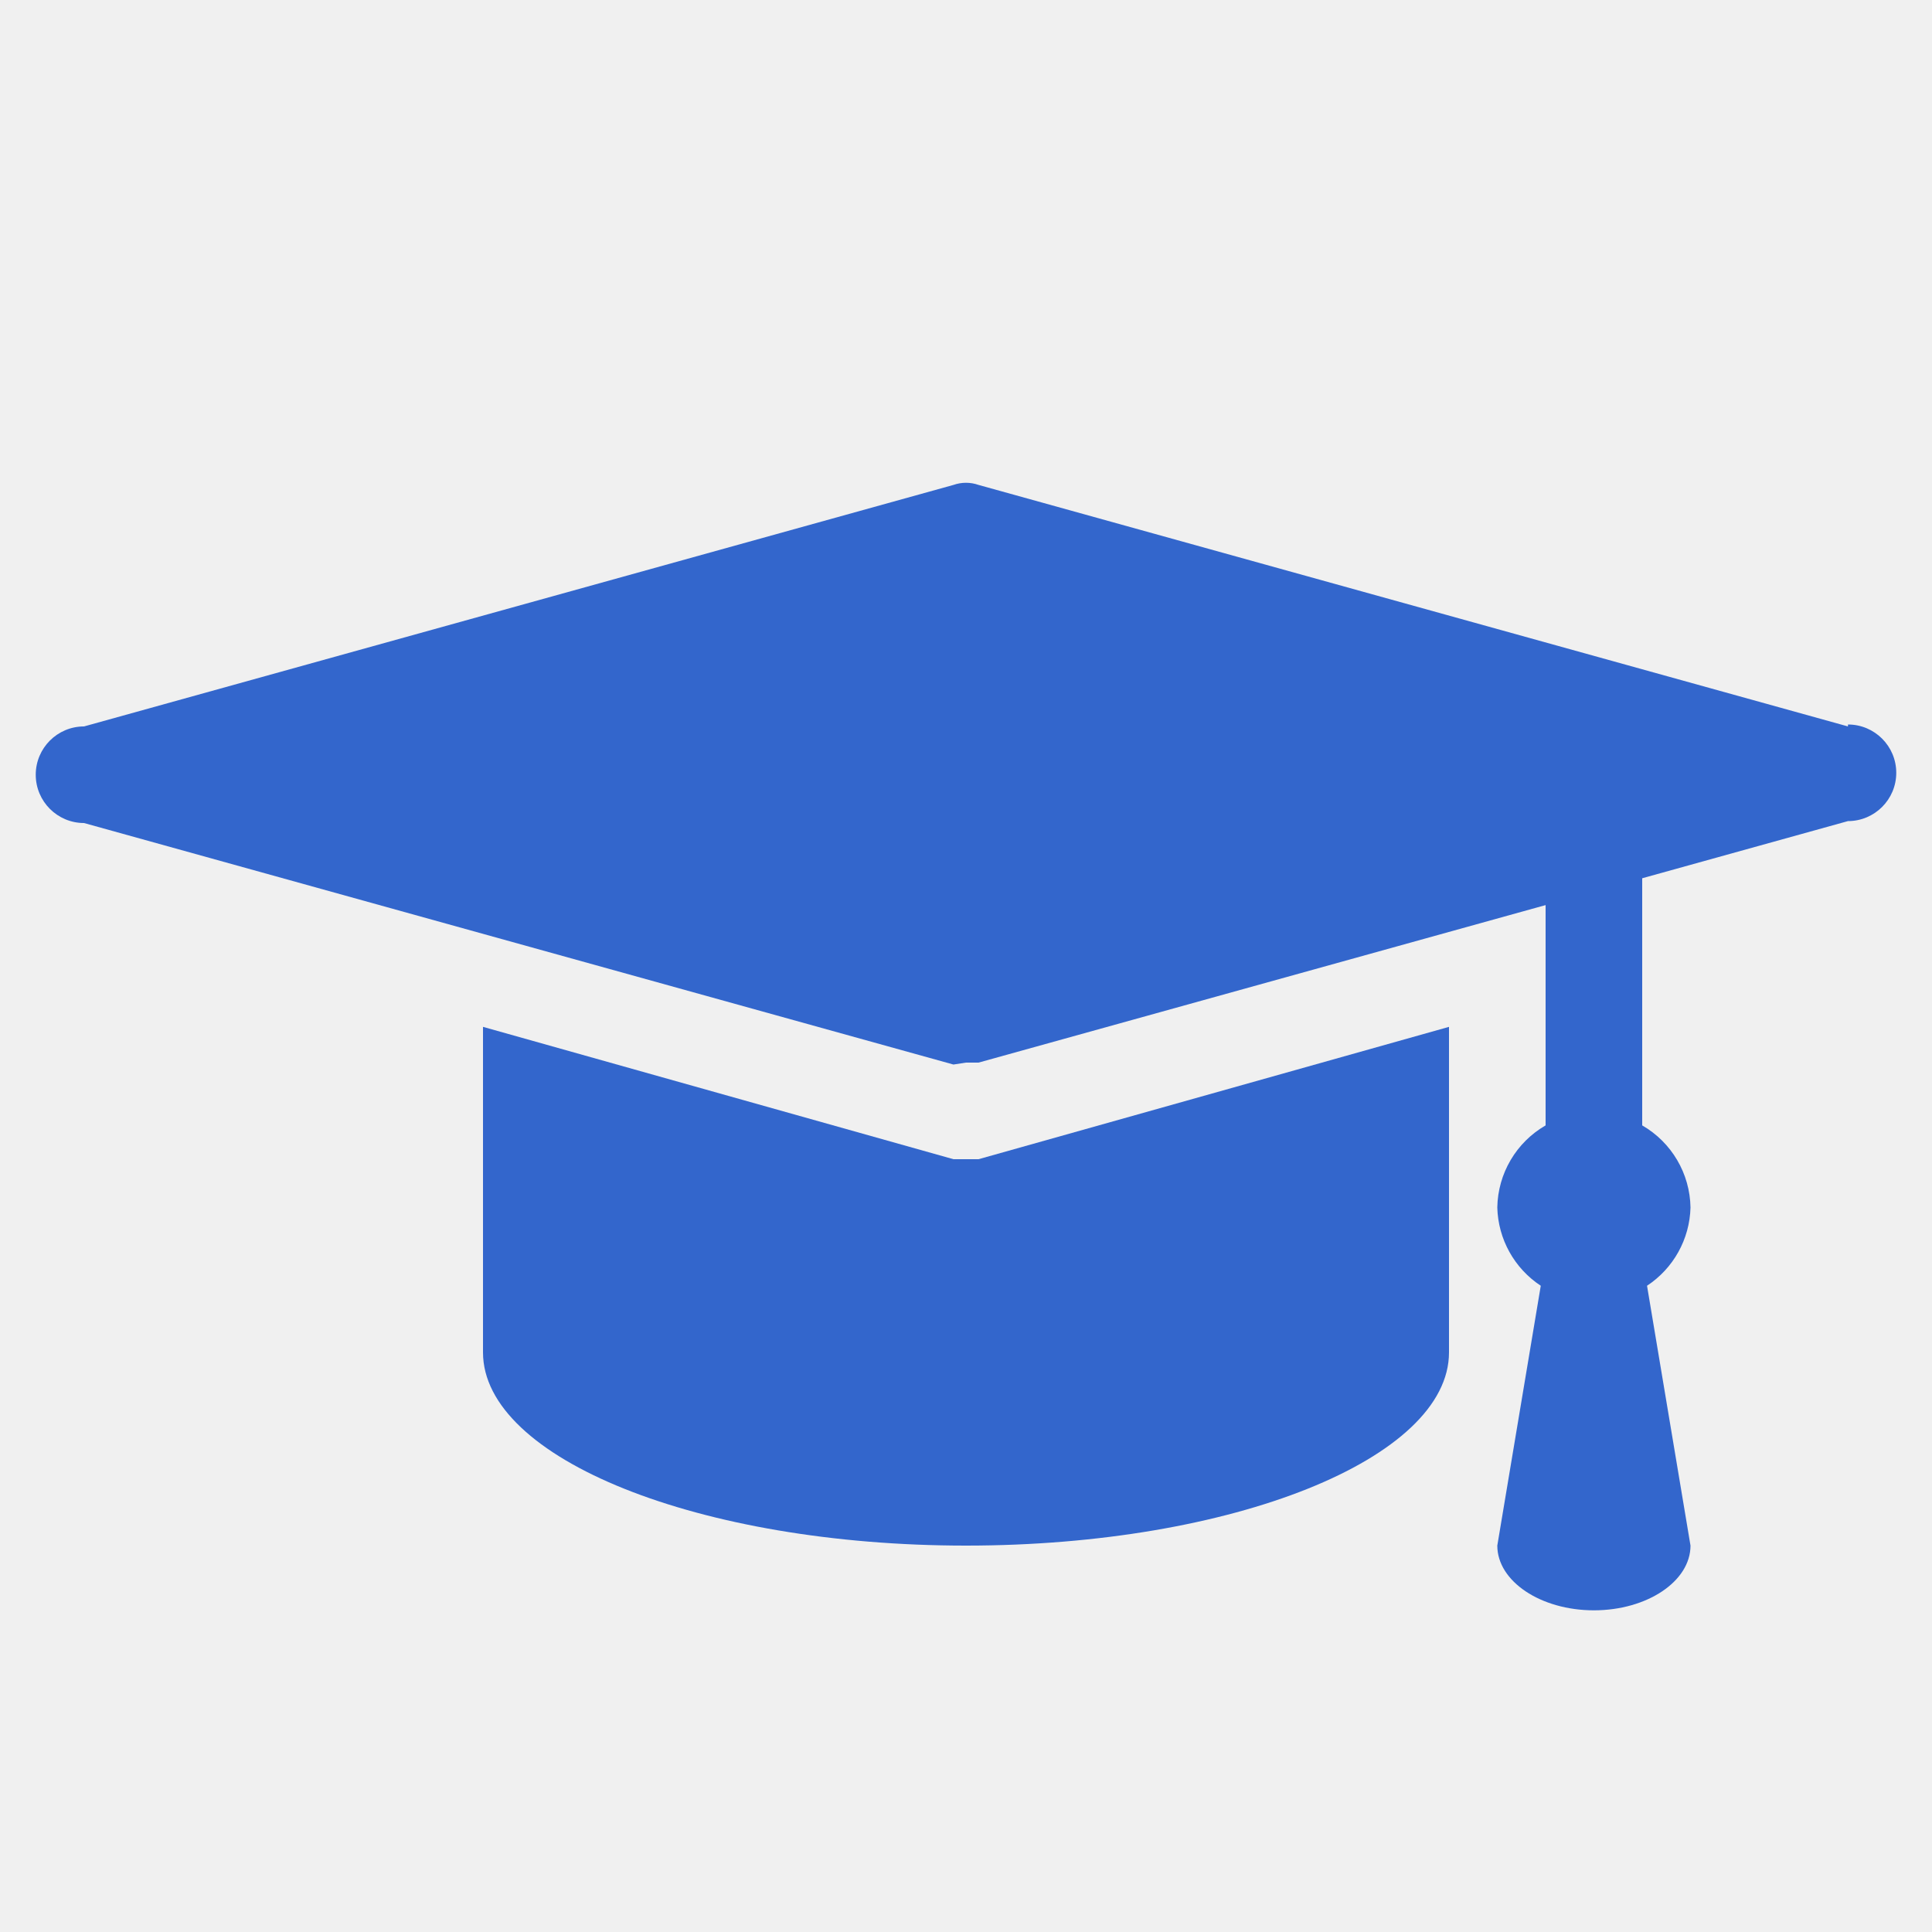
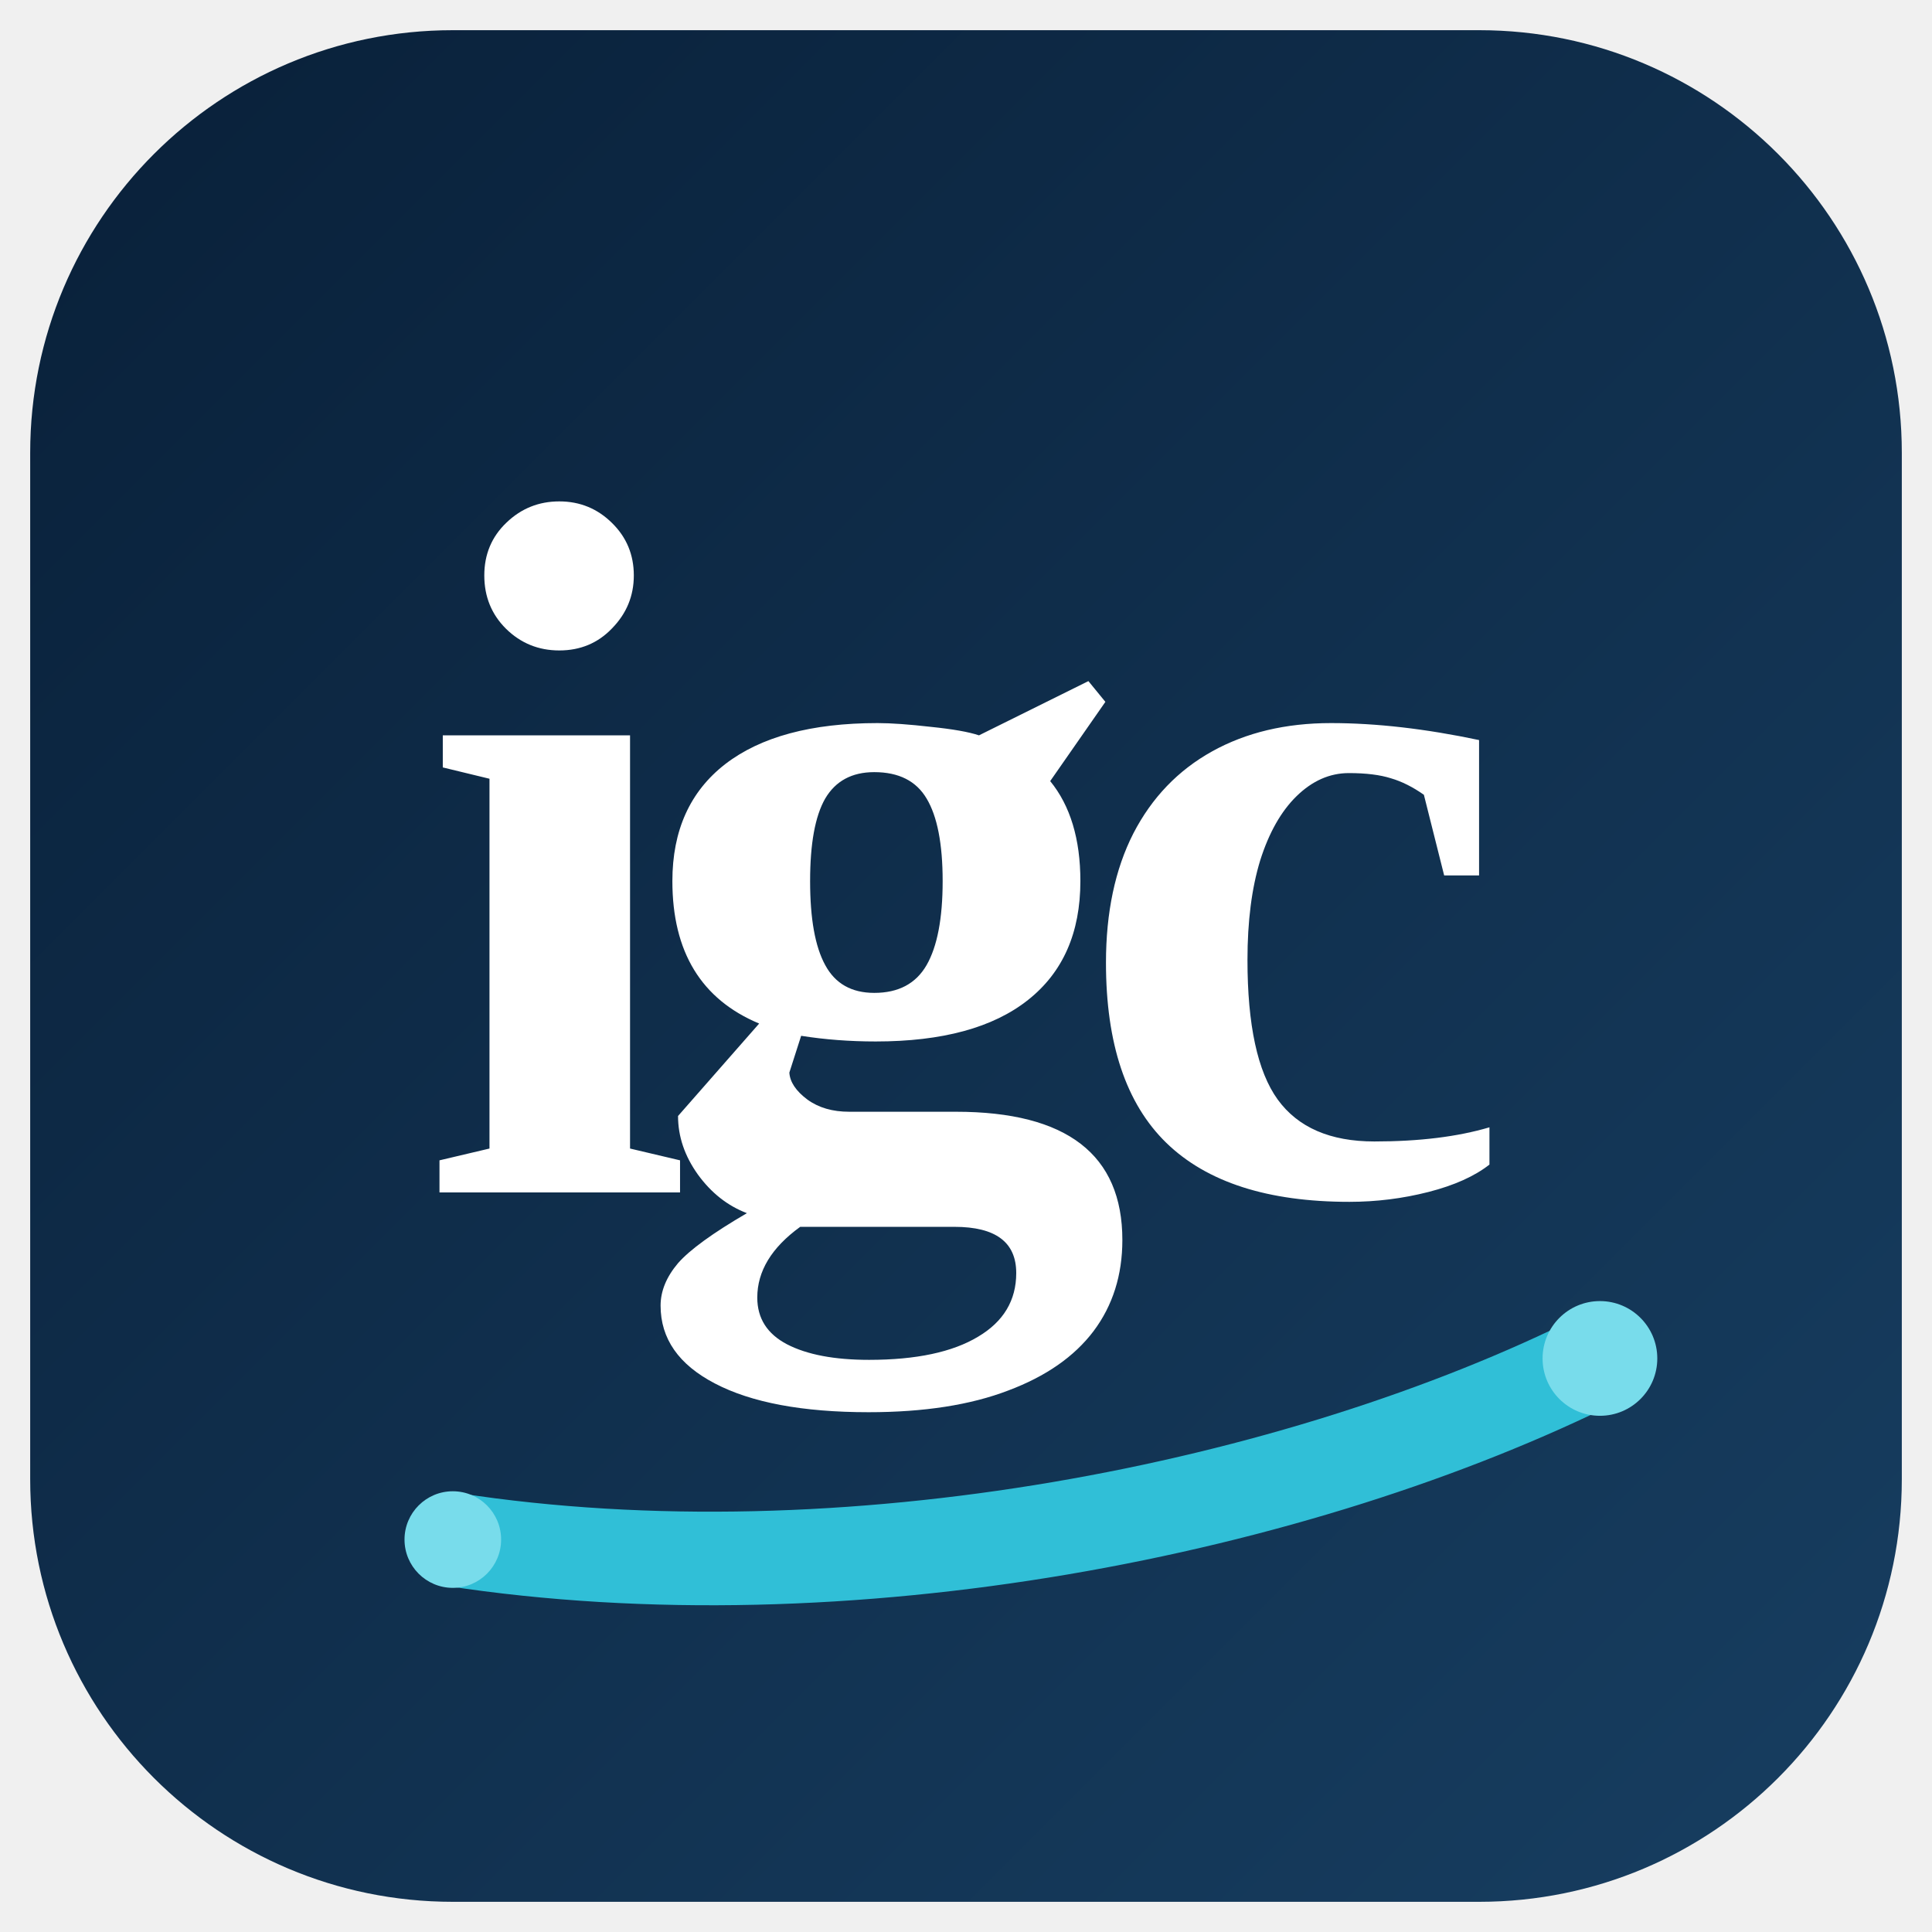
- <svg xmlns="http://www.w3.org/2000/svg" viewBox="2 2 20 20">
-   <path d="M12.13,14,12,14l-.13,0L7,12.63V16c0,1.1,2.24,2,5,2s5-.9,5-2V12.63Z" fill="#36c" />
-   <path d="M21.13,9.52l-9-2.5a.39.39,0,0,0-.26,0l-9,2.5a.5.5,0,0,0,0,1l9,2.5L12,13l.13,0,9-2.5a.5.5,0,0,0,0-1Z" fill="#36c" />
-   <path d="M19.5,14.5a1,1,0,0,0-.5-.85V10H18v3.65a1,1,0,0,0-.5.85,1,1,0,0,0,.45.81L17.5,18c0,.37.45.67,1,.67s1-.3,1-.67l-.45-2.69A1,1,0,0,0,19.5,14.5Z" fill="#36c" />
+ <svg xmlns="http://www.w3.org/2000/svg" viewBox="0 0 64 64" role="img" aria-labelledby="title">
+   <defs>
+     <linearGradient id="bg" x1="0" y1="0" x2="1" y2="1">
+       <stop stop-color="#092039" />
+       <stop offset="1" stop-color="#173e61" />
+     </linearGradient>
+   </defs>
+   <rect x="1" y="1" width="62" height="62" rx="14" fill="url(#bg)" />
+   <text x="32" y="39.5" fill="#ffffff" font-family="Georgia, 'Times New Roman', serif" font-size="33" font-weight="bold" letter-spacing="-2" text-anchor="middle">igc</text>
+   <path d="M15 51 C28 53, 43 50, 53 45" fill="none" stroke="#30bfd7" stroke-width="3.1" stroke-linecap="round" />
+   <circle cx="15" cy="51" r="1.6" fill="#78dceb" />
+   <circle cx="53" cy="45" r="1.9" fill="#78dceb" />
</svg>
